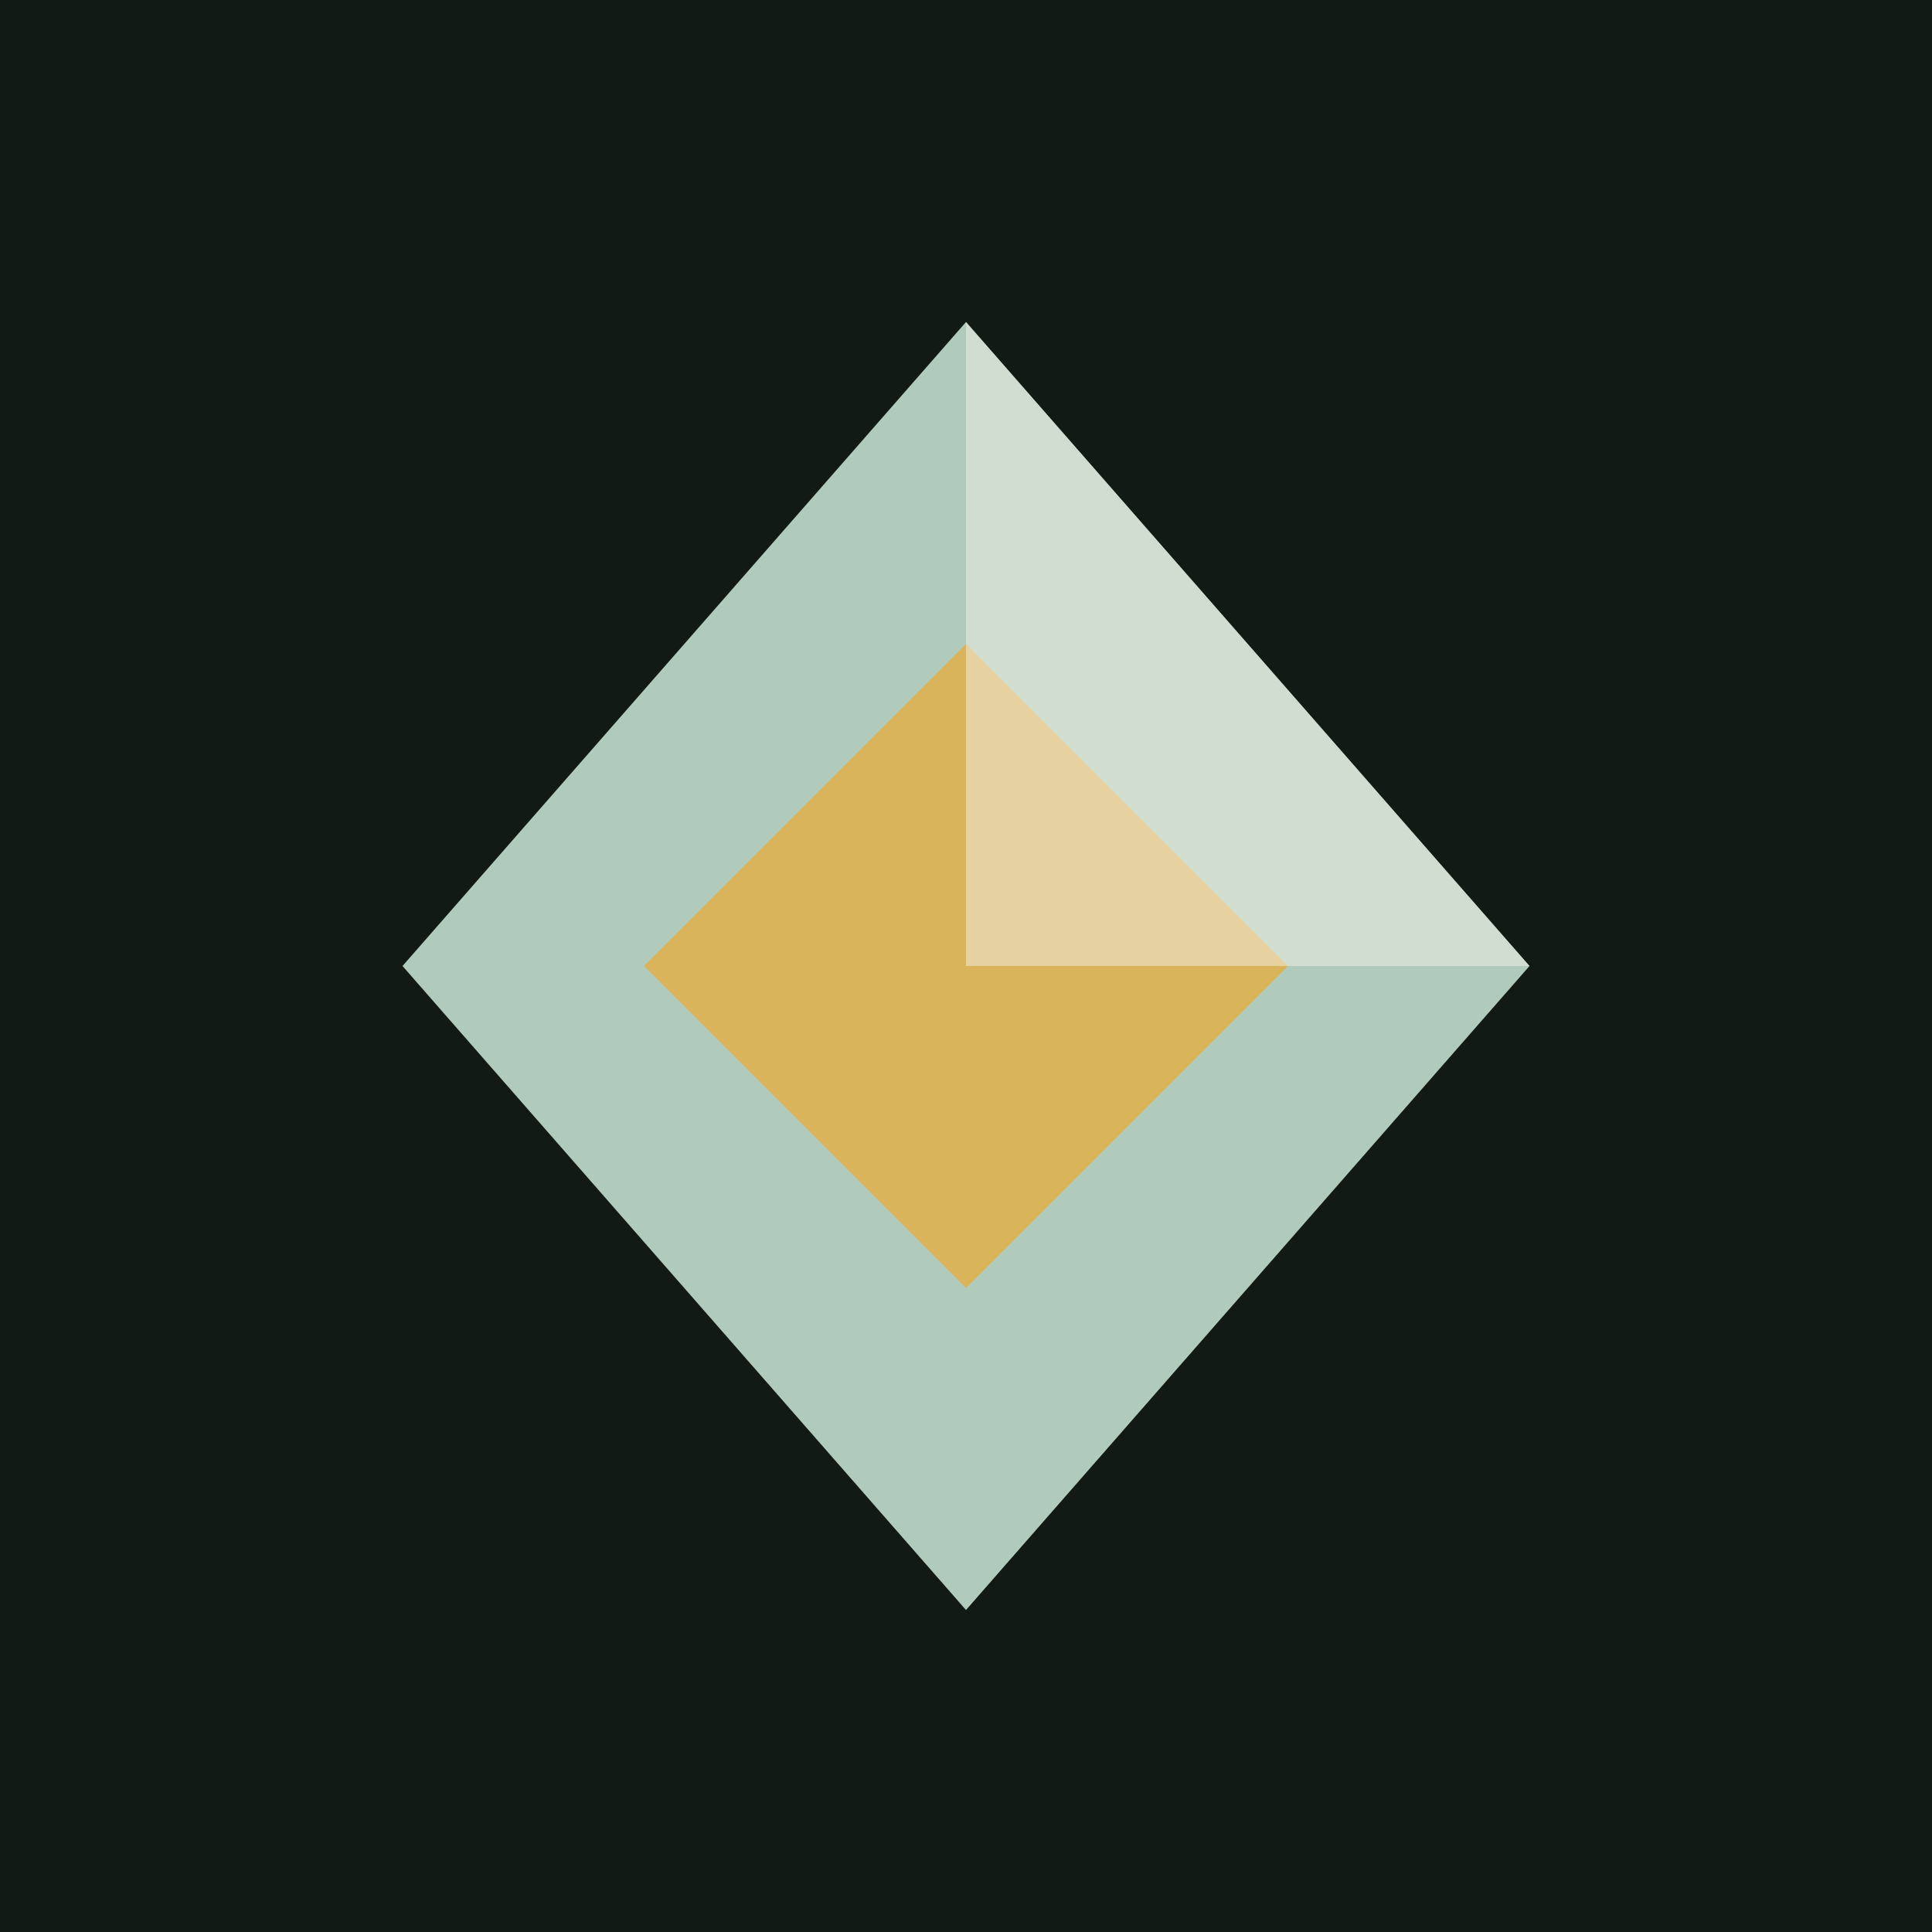
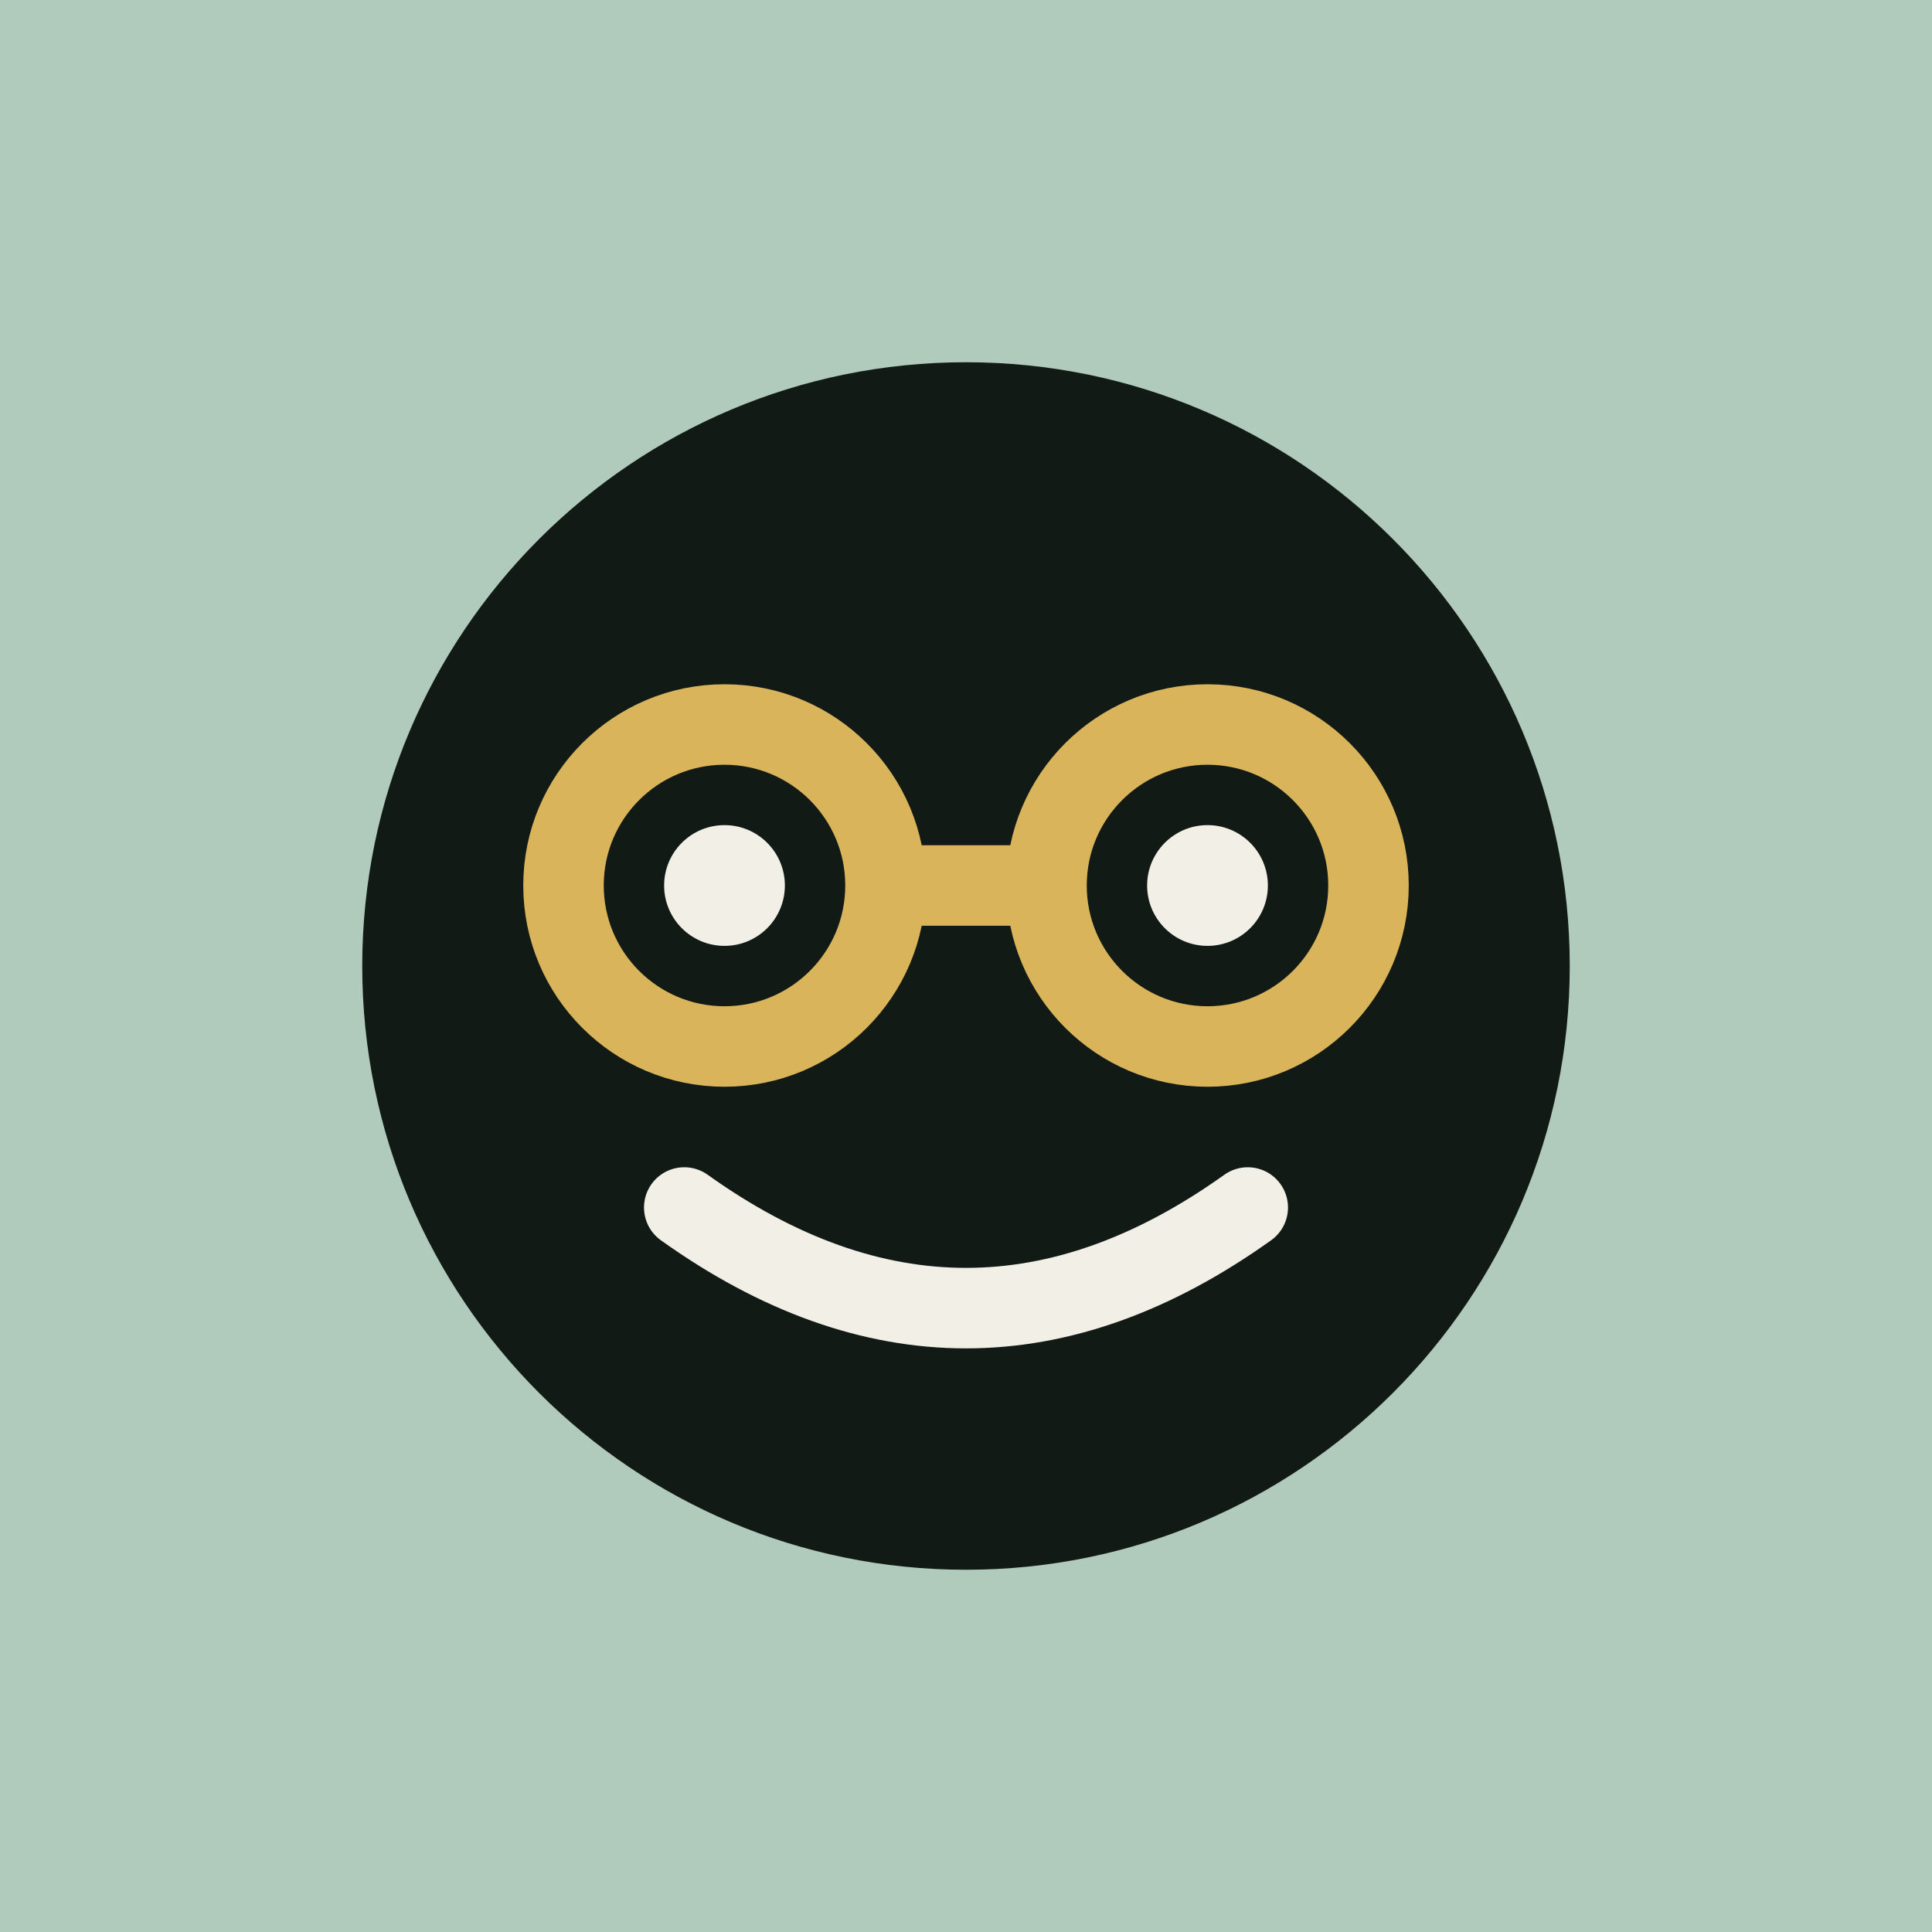
- <svg xmlns="http://www.w3.org/2000/svg" viewBox="0 0 48 48" width="48" height="48">
-   <rect x="0" y="0" width="48" height="48" fill="#121A16" />
-   <polygon points="24,8 38,24 24,40 10,24" fill="#B0CBBC" />
-   <polygon points="24,16 32,24 24,32 16,24" fill="#D9B45A" />
-   <polygon points="24,8 38,24 24,24" fill="#F2EFE6" opacity="0.5" />
+ <svg xmlns="http://www.w3.org/2000/svg" width="48" height="48" viewBox="0 0 48 48">
+   <rect width="48" height="48" fill="#B0CBBC" />
+   <circle cx="24" cy="24" r="15" fill="#121A16" />
+   <circle cx="18" cy="22" r="4" fill="none" stroke="#D9B45A" stroke-width="2" />
+   <circle cx="30" cy="22" r="4" fill="none" stroke="#D9B45A" stroke-width="2" />
+   <line x1="22" y1="22" x2="26" y2="22" stroke="#D9B45A" stroke-width="2" />
+   <circle cx="18" cy="22" r="1.5" fill="#F2EFE6" />
+   <circle cx="30" cy="22" r="1.5" fill="#F2EFE6" />
+   <path d="M17 30 Q24 35 31 30" fill="none" stroke="#F2EFE6" stroke-width="2" stroke-linecap="round" />
</svg>
